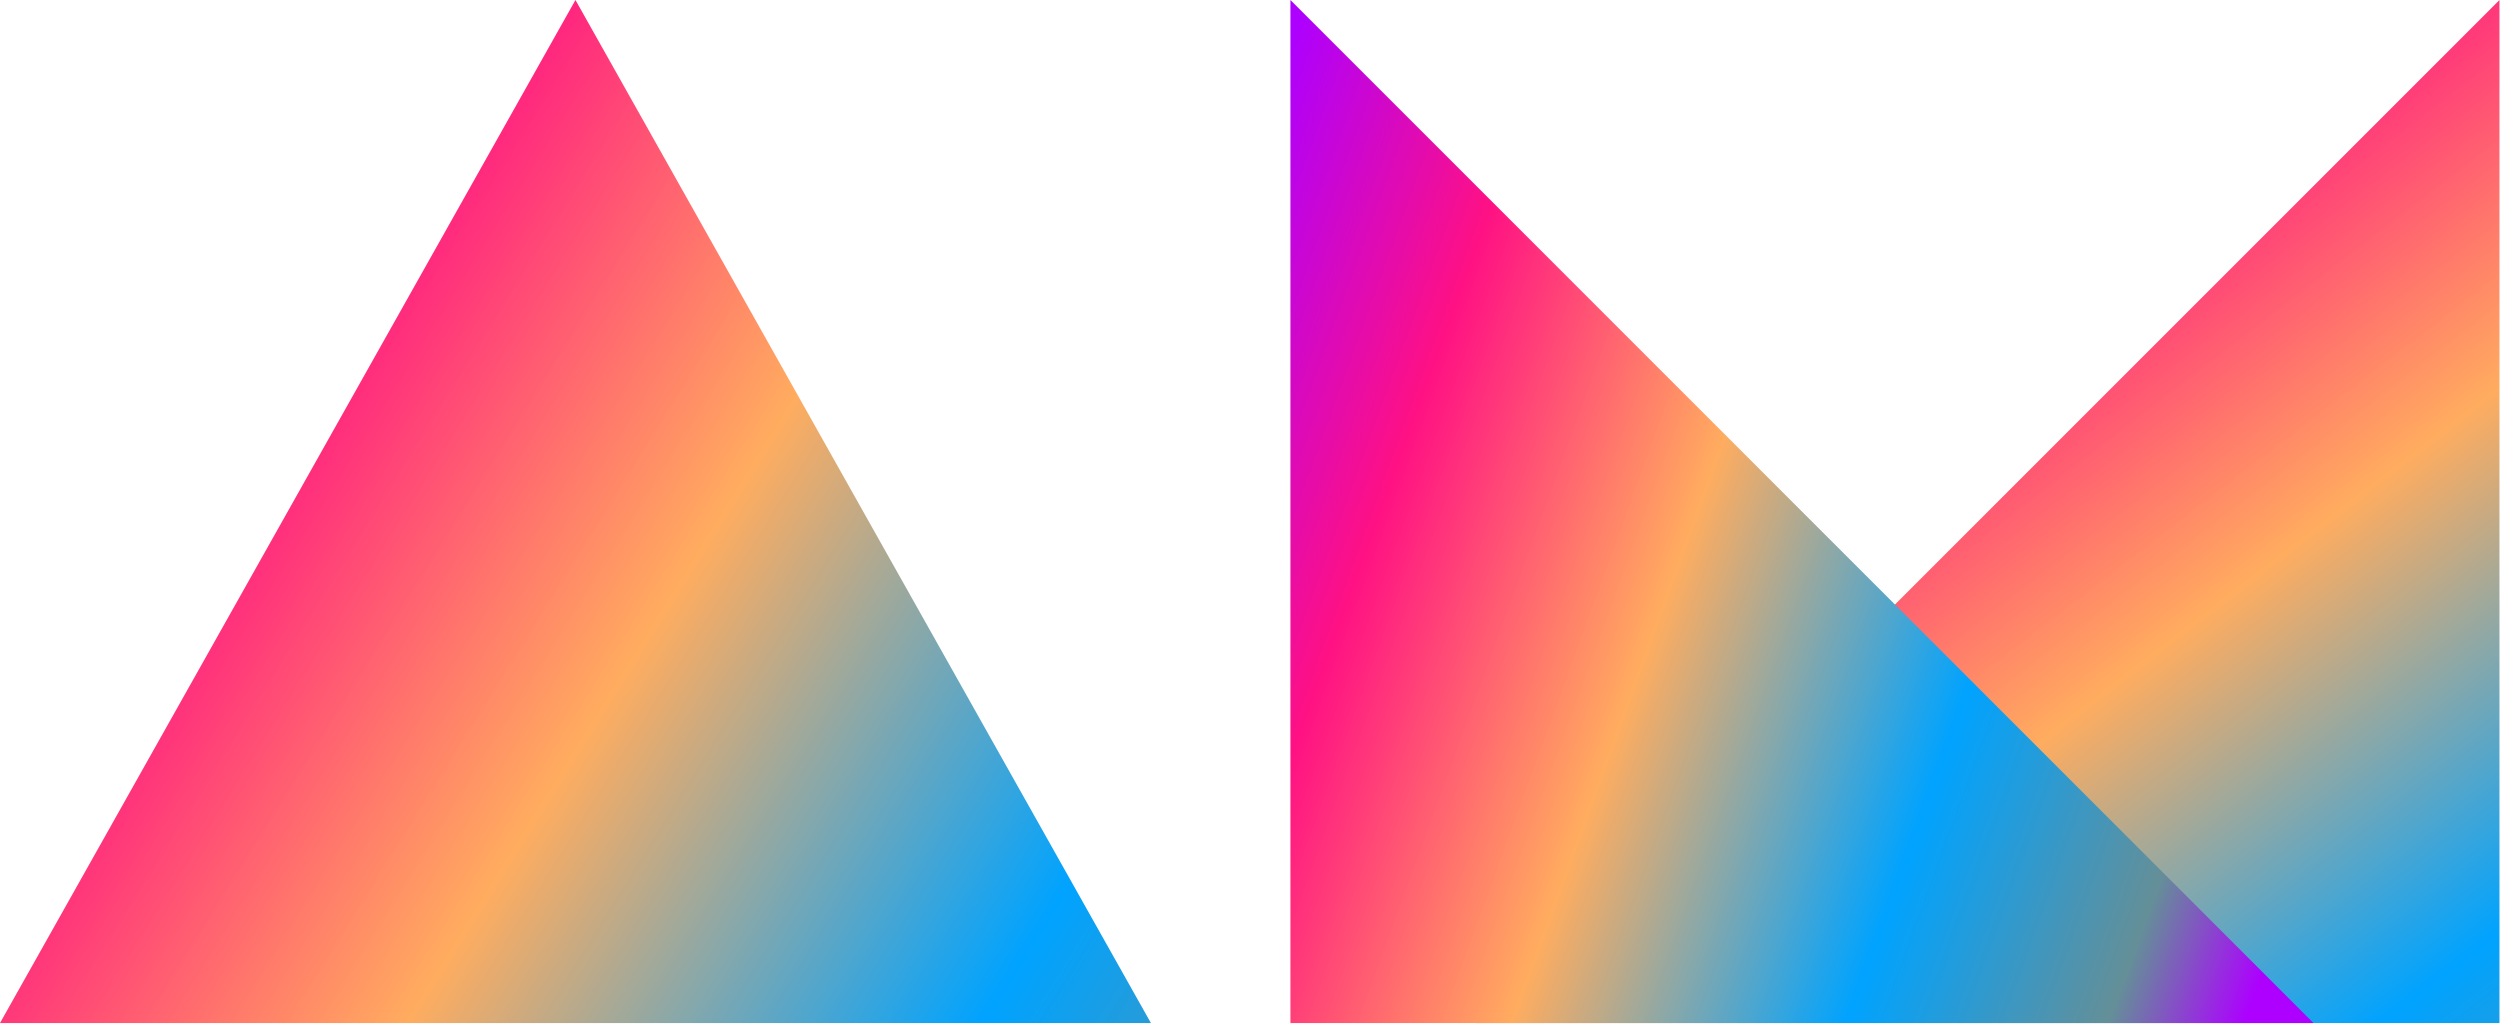
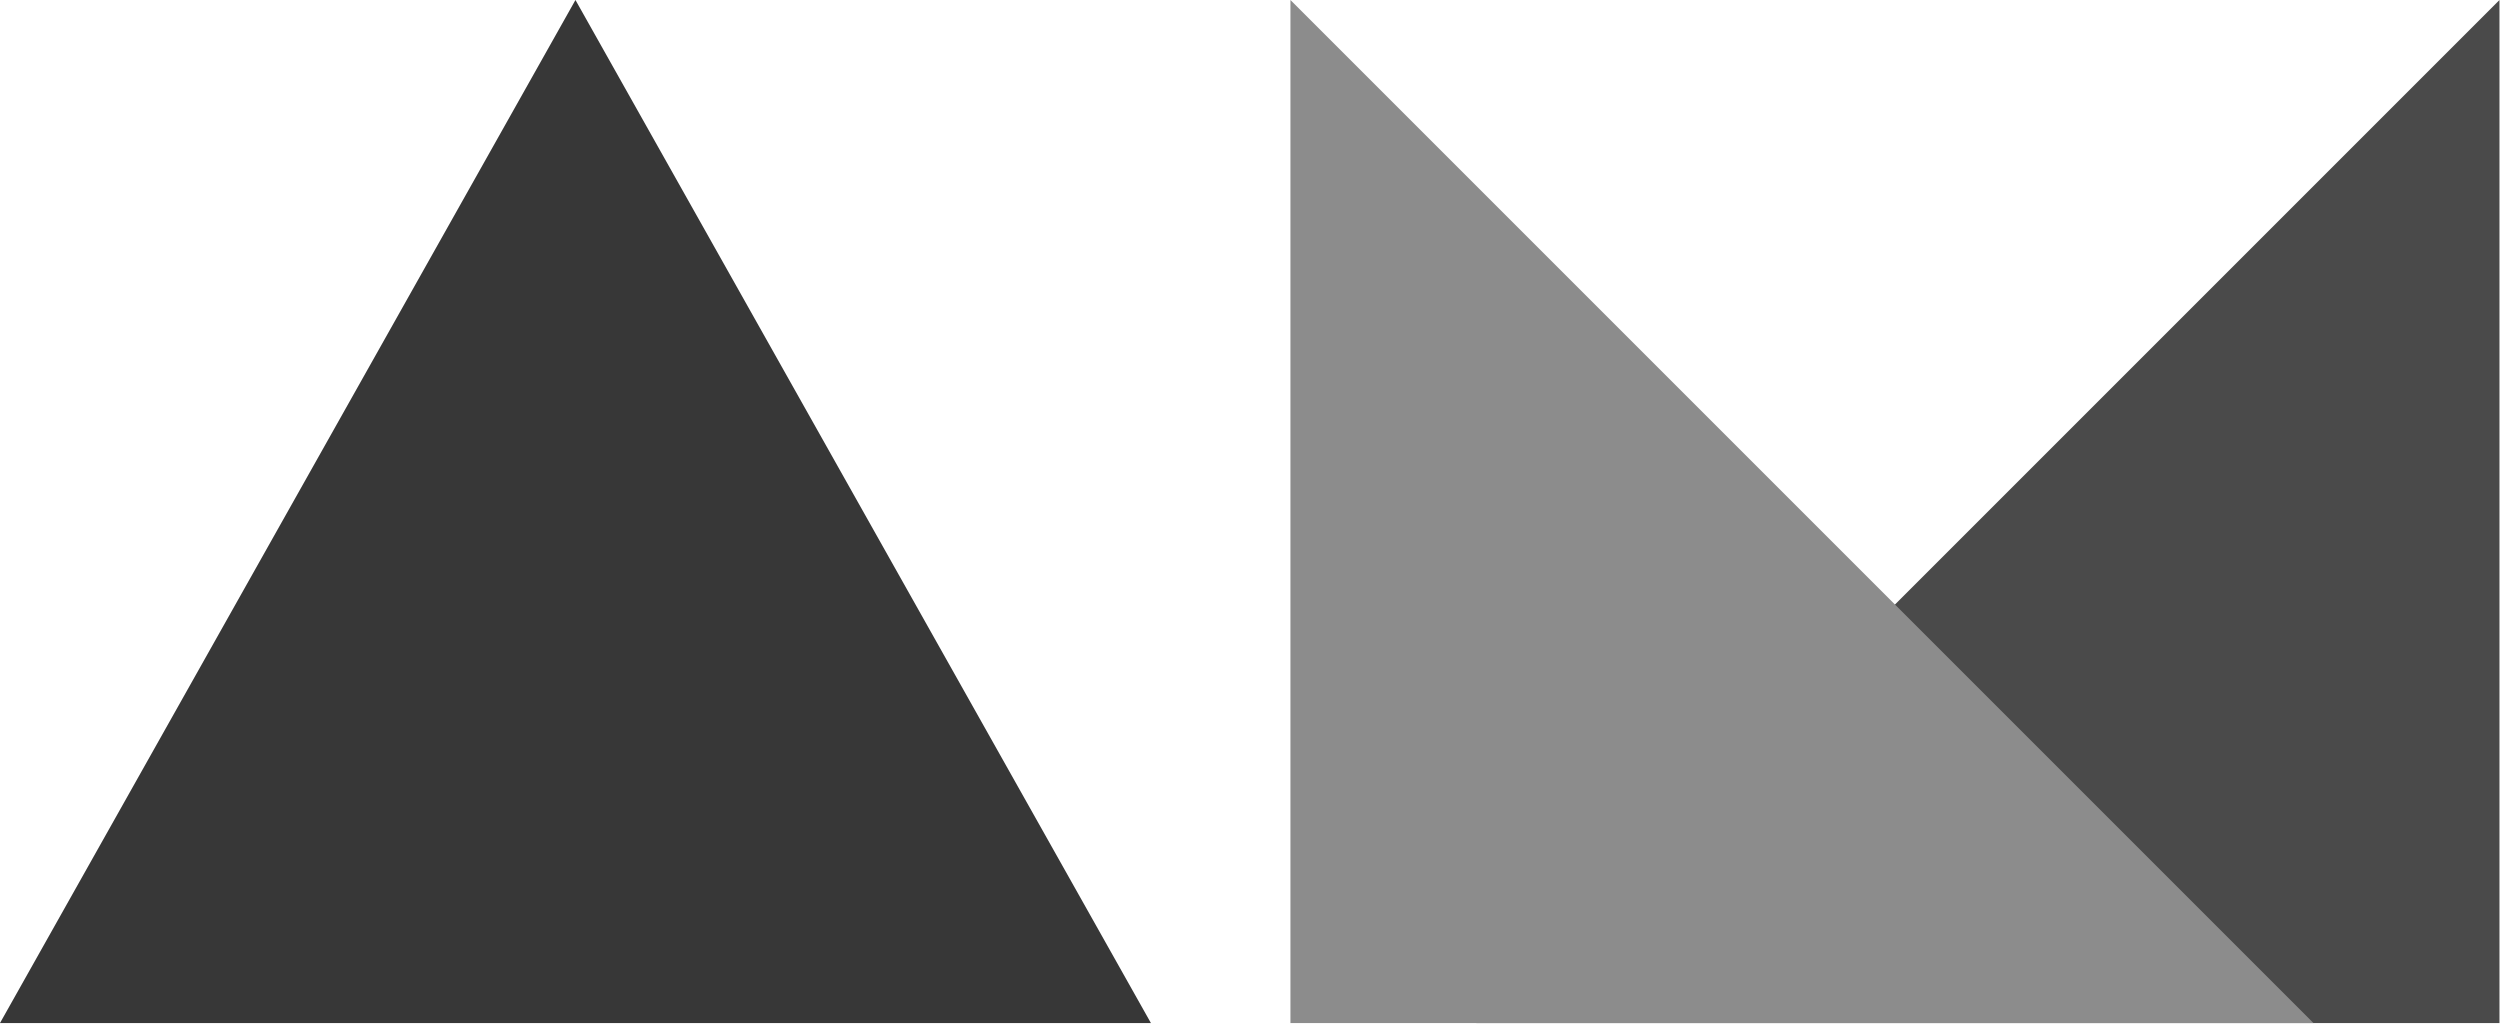
<svg xmlns="http://www.w3.org/2000/svg" width="2214" height="906" fill="none">
-   <path d="M2213.53 0v906h-906l906-906Z" fill="url(#a)" />
-   <path d="m1142.8 0 906 906h-906V0Z" fill="url(#b)" />
-   <path d="m509.625 0 509.625 906H0L509.625 0Z" fill="url(#c)" />
-   <defs>
-     <linearGradient id="a" x1="1658.5" y1="-57.5" x2="2571.98" y2="1128.88" gradientUnits="userSpaceOnUse">
-       <stop stop-color="#AD00FF" />
-       <stop offset=".198" stop-color="#FF1183" />
-       <stop offset=".438" stop-color="#FFAC5F" />
-       <stop offset=".693" stop-color="#00A3FF" />
-       <stop offset=".891" stop-color="#648F98" />
-       <stop offset=".995" stop-color="#AD00FF" />
-     </linearGradient>
-     <linearGradient id="b" x1="1143" y1="35.5" x2="2174.07" y2="410.662" gradientUnits="userSpaceOnUse">
-       <stop stop-color="#AD00FF" />
-       <stop offset=".198" stop-color="#FF1183" />
-       <stop offset=".438" stop-color="#FFAC5F" />
-       <stop offset=".693" stop-color="#00A3FF" />
-       <stop offset=".891" stop-color="#648F98" />
-       <stop offset=".995" stop-color="#AD00FF" />
-     </linearGradient>
-     <linearGradient id="c" x1="273" y1="-361.5" x2="1713.71" y2="534.72" gradientUnits="userSpaceOnUse">
-       <stop stop-color="#AD00FF" />
-       <stop offset=".198" stop-color="#FF1183" />
-       <stop offset=".438" stop-color="#FFAC5F" />
-       <stop offset=".693" stop-color="#00A3FF" />
-       <stop offset=".891" stop-color="#648F98" />
-       <stop offset=".995" stop-color="#AD00FF" />
-     </linearGradient>
-   </defs>
+   <path d="M2213.53 0v906h-906l906-906Z" fill="#4A4A4A" />
+   <path d="m1142.81 0 906 906h-906V0Z" fill="#8C8C8C" />
+   <path d="m509.625 0 509.625 906H0L509.625 0Z" fill="#373737" />
</svg>
